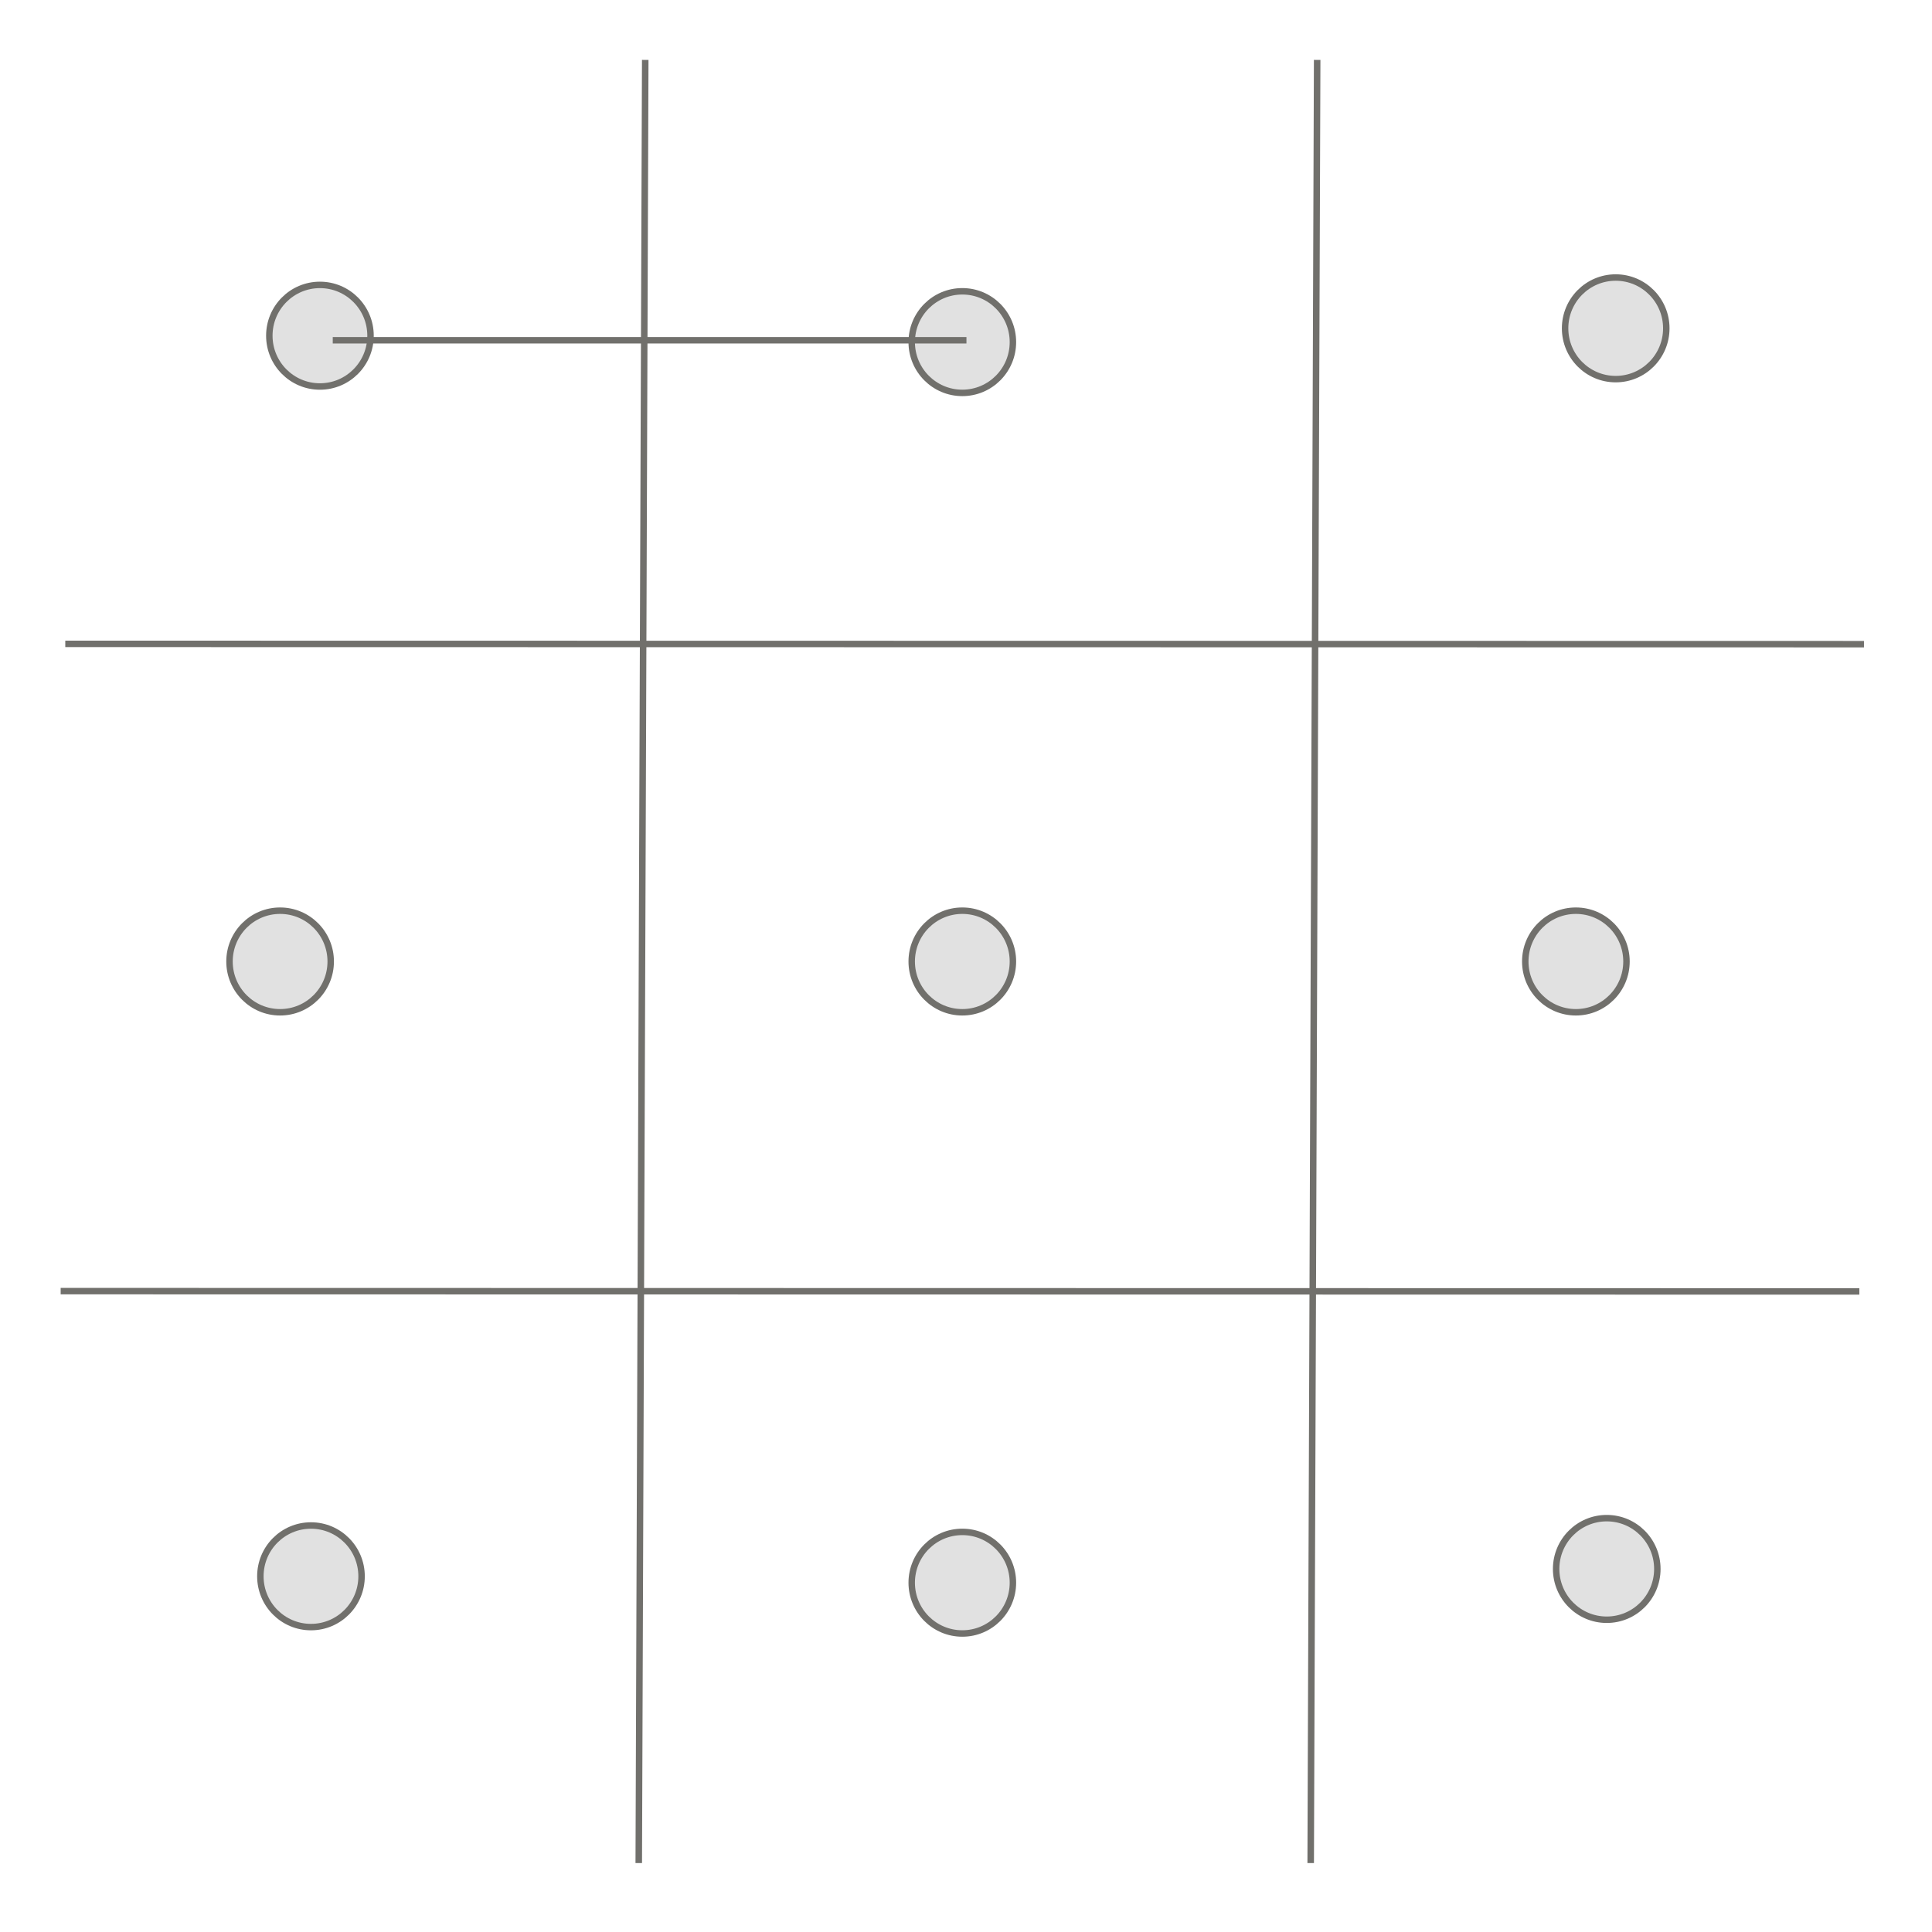
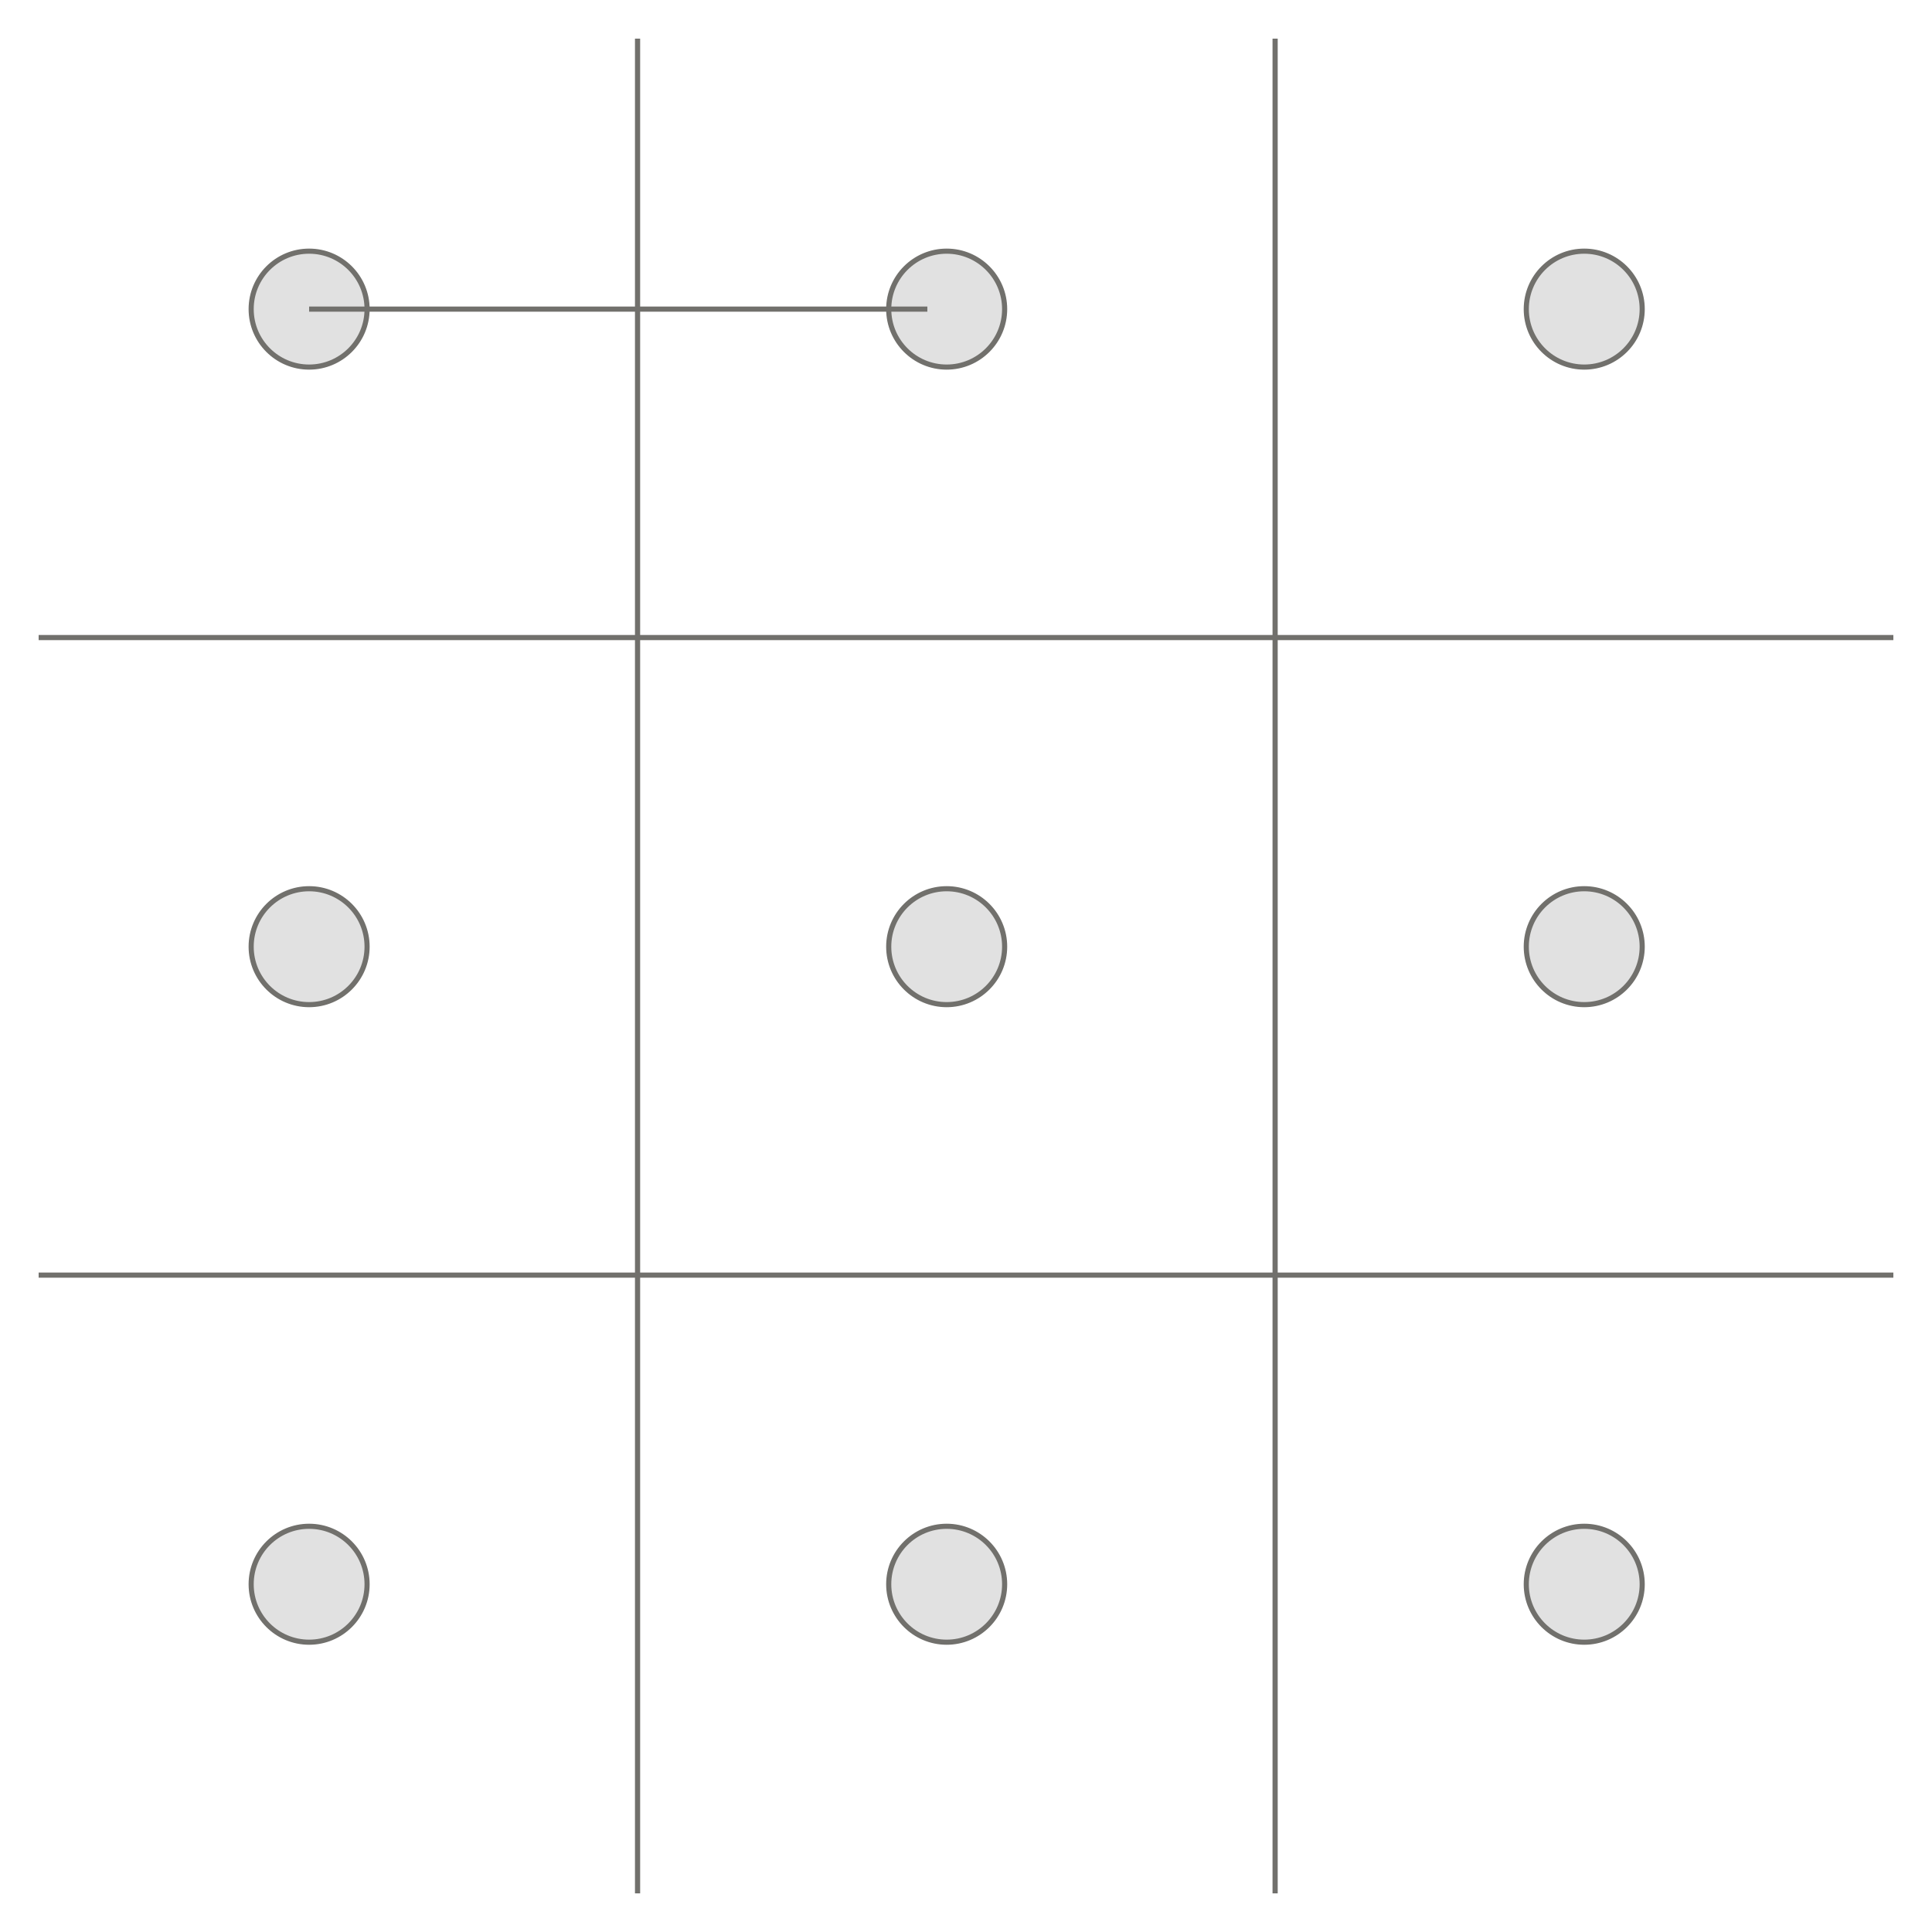
- <svg xmlns="http://www.w3.org/2000/svg" width="300" height="300" viewBox="0 0 79.375 79.375" version="1.1" id="codeparity_logo">
-   <defs id="defs740">
-     </defs>
+ <svg xmlns="http://www.w3.org/2000/svg" width="300" height="300" viewBox="0 0 100 100" version="1.1" id="codeparity_logo">
+   <defs id="defs740" />
  <g id="layer0" style="display:none">
-     <rect style="fill:#e1e1e1;stroke:#71706c;stroke-width:0.263;stroke-miterlimit:0" id="cube" width="77.017" height="76.44" x="1.201" y="1.415" />
+     <rect style="fill:#e1e1e1;stroke:#71706c;stroke-width:0.263;stroke-miterlimit:0" id="cube" width="98%" height="98%" x="1" y="1" />
  </g>
  <g id="frame">
-     <path style="fill:#e1e1e1;stroke:#71706c;stroke-width:0.268;stroke-miterlimit:0" d="M 54.115,2.461 53.849,76.543 v 0" id="path1127-5" />
-     <path style="fill:#e1e1e1;stroke:#71706c;stroke-width:0.268;stroke-miterlimit:0" d="M 26.509,2.461 26.243,76.543 v 0" id="path1127" />
-     <path style="fill:#e1e1e1;stroke:#71706c;stroke-width:0.265;stroke-miterlimit:0" d="M 76.39,53.058 2.492,53.045" id="path1199-3" />
-     <path style="fill:#e1e1e1;stroke:#71706c;stroke-width:0.265;stroke-miterlimit:0;stroke-dasharray:none" d="M 76.58,26.465 2.682,26.453" id="path1199" />
+     <line x1="33" y1="2" x2="33" y2="98" id="vert_line1" style="fill:#e1e1e1;stroke:#71706c;stroke-width:0.268;stroke-miterlimit:0" />
+     <line x1="66" y1="2" x2="66" y2="98" id="vert_line2" style="fill:#e1e1e1;stroke:#71706c;stroke-width:0.268;stroke-miterlimit:0" />
+     <line x1="98" y1="33" x2="2" y2="33" id="horz_line1" style="fill:#e1e1e1;stroke:#71706c;stroke-width:0.268;stroke-miterlimit:0" />
+     <line x1="98" y1="66" x2="2" y2="66" id="horz_line2" style="fill:#e1e1e1;stroke:#71706c;stroke-width:0.268;stroke-miterlimit:0" />
  </g>
  <g id="points">
-     <ellipse style="fill:#e1e1e1;stroke:#71706c;stroke-width:0.265;stroke-miterlimit:0;stroke-dasharray:none" id="path1309-5" cx="66.38" cy="13.489" rx="2.079" ry="2.087" />
-     <ellipse style="fill:#e1e1e1;stroke:#71706c;stroke-width:0.265;stroke-miterlimit:0;stroke-dasharray:none" id="path1309-6" cx="39.536" cy="14.055" rx="2.079" ry="2.087" />
-     <ellipse style="fill:#e1e1e1;stroke:#71706c;stroke-width:0.265;stroke-miterlimit:0;stroke-dasharray:none" id="path1309" cx="13.144" cy="13.792" rx="2.079" ry="2.087" />
-     <ellipse style="fill:#e1e1e1;stroke:#71706c;stroke-width:0.265;stroke-miterlimit:0;stroke-dasharray:none" id="path1309-5-2" cx="64.744" cy="39.502" rx="2.079" ry="2.087" />
-     <ellipse style="fill:#e1e1e1;stroke:#71706c;stroke-width:0.265;stroke-miterlimit:0;stroke-dasharray:none" id="path1309-6-9" cx="39.536" cy="39.502" rx="2.079" ry="2.087" />
-     <ellipse style="fill:#e1e1e1;stroke:#71706c;stroke-width:0.265;stroke-miterlimit:0;stroke-dasharray:none" id="path1309-1" cx="11.508" cy="39.502" rx="2.079" ry="2.087" />
-     <ellipse style="fill:#e1e1e1;stroke:#71706c;stroke-width:0.265;stroke-miterlimit:0;stroke-dasharray:none" id="path1309-5-2-7" cx="66.012" cy="64.459" rx="2.079" ry="2.087" />
-     <ellipse style="fill:#e1e1e1;stroke:#71706c;stroke-width:0.265;stroke-miterlimit:0;stroke-dasharray:none" id="path1309-6-9-0" cx="39.536" cy="65.024" rx="2.079" ry="2.087" />
-     <ellipse style="fill:#e1e1e1;stroke:#71706c;stroke-width:0.265;stroke-miterlimit:0;stroke-dasharray:none" id="path1309-1-9" cx="12.776" cy="64.761" rx="2.079" ry="2.087" />
+     <circle cx="16" cy="16" r="3" id="circle_back_jump" style="fill:#e1e1e1;stroke:#71706c;stroke-width:0.265;stroke-miterlimit:0;stroke-dasharray:none" />
+     <circle cx="49" cy="16" r="3" id="circle_jump" style="fill:#e1e1e1;stroke:#71706c;stroke-width:0.265;stroke-miterlimit:0;stroke-dasharray:none" />
+     <circle cx="82" cy="16" r="3" id="circle_fwd_jump" style="fill:#e1e1e1;stroke:#71706c;stroke-width:0.265;stroke-miterlimit:0;stroke-dasharray:none" />
+     <circle cx="16" cy="49" r="3" id="circle_back" style="fill:#e1e1e1;stroke:#71706c;stroke-width:0.265;stroke-miterlimit:0;stroke-dasharray:none" />
+     <circle cx="49" cy="49" r="3" id="circle_neutral" style="fill:#e1e1e1;stroke:#71706c;stroke-width:0.265;stroke-miterlimit:0;stroke-dasharray:none" />
+     <circle cx="82" cy="49" r="3" id="circle_fwd" style="fill:#e1e1e1;stroke:#71706c;stroke-width:0.265;stroke-miterlimit:0;stroke-dasharray:none" />
+     <circle cx="16" cy="82" r="3" id="circle_back_down" style="fill:#e1e1e1;stroke:#71706c;stroke-width:0.265;stroke-miterlimit:0;stroke-dasharray:none" />
+     <circle cx="49" cy="82" r="3" id="circle_down" style="fill:#e1e1e1;stroke:#71706c;stroke-width:0.265;stroke-miterlimit:0;stroke-dasharray:none" />
+     <circle cx="82" cy="82" r="3" id="circle_fwd_down" style="fill:#e1e1e1;stroke:#71706c;stroke-width:0.265;stroke-miterlimit:0;stroke-dasharray:none" />
  </g>
  <g id="flow">
-     <path style="fill:#e1e1e1;stroke:#71706c;stroke-width:0.265;stroke-miterlimit:0" d="M 13.671,13.98 H 39.706" id="path549" />
+     <path style="fill:#e1e1e1;stroke:#71706c;stroke-width:0.265;stroke-miterlimit:0" d="M 16,16 H 48" id="path549" />
  </g>
</svg>
